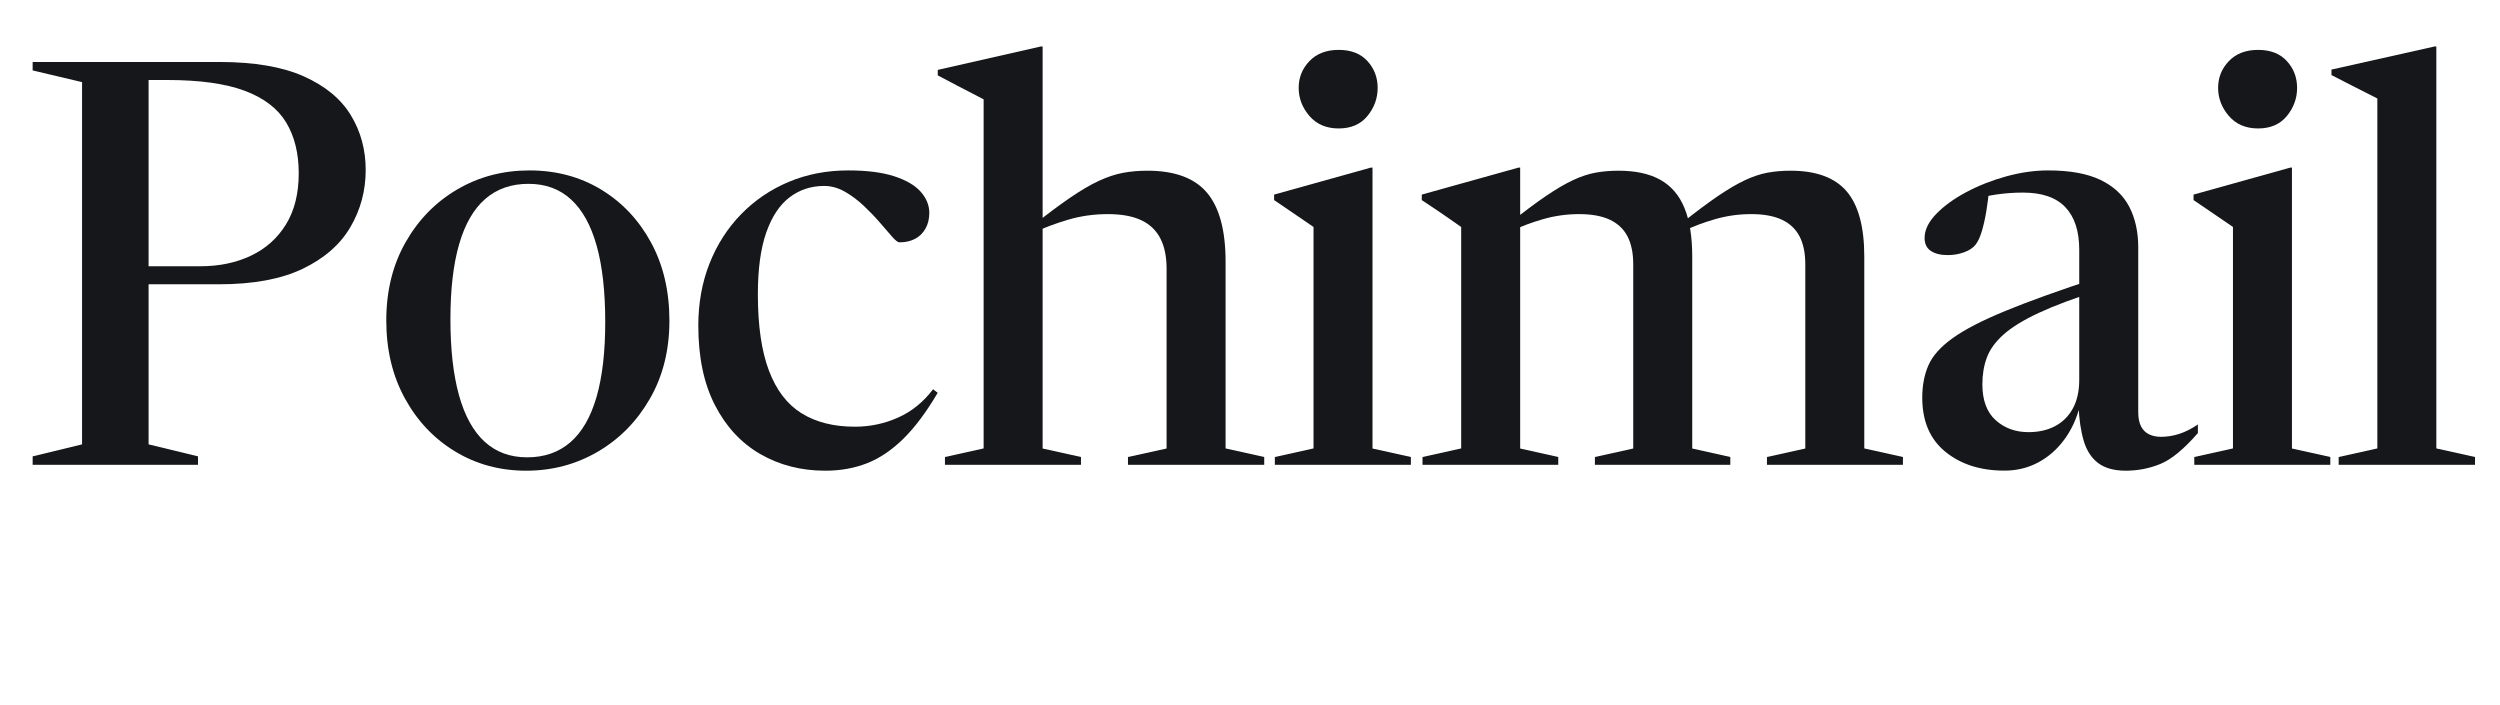
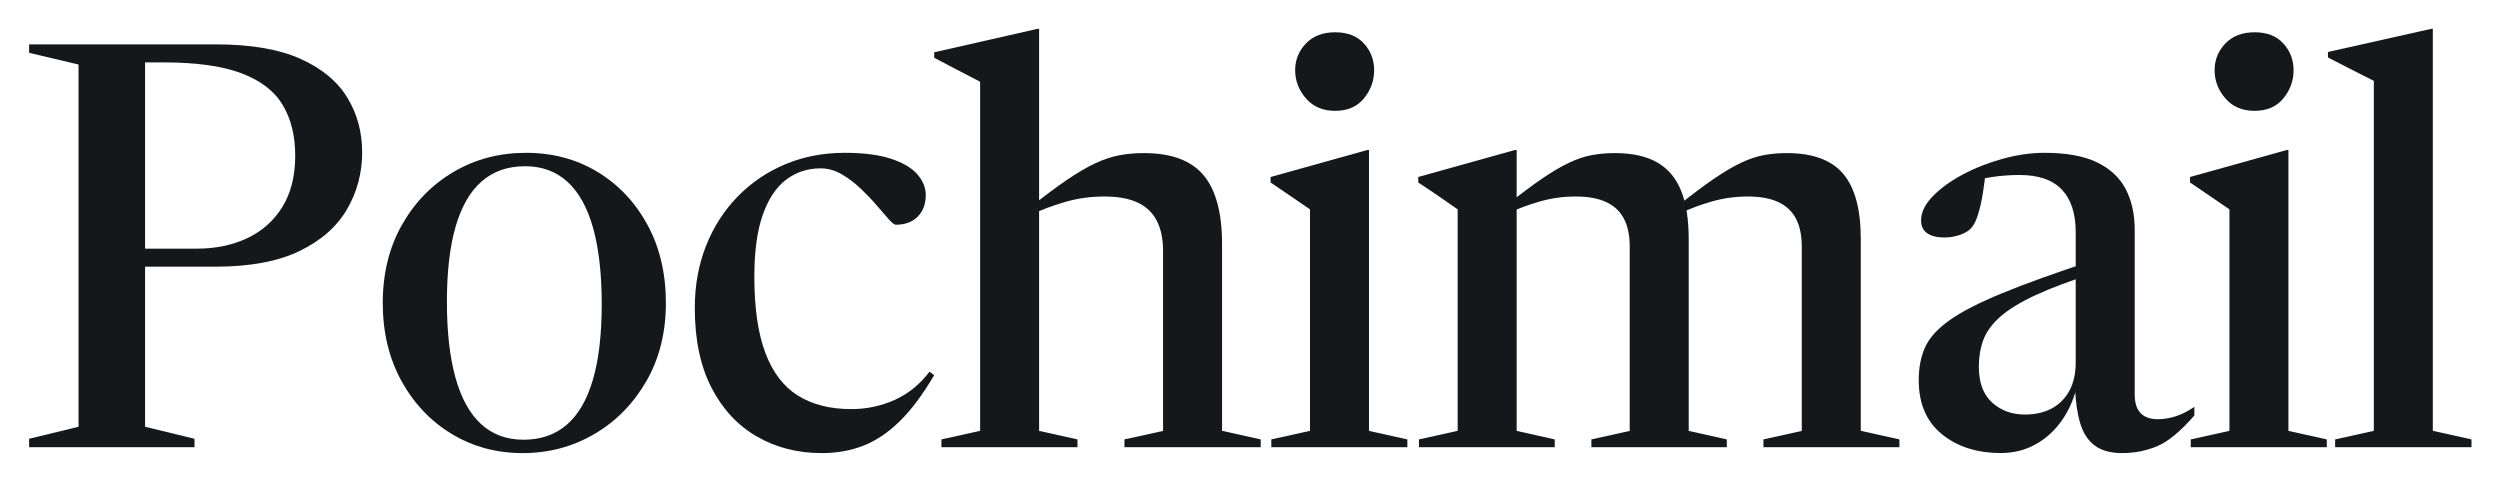
- <svg xmlns="http://www.w3.org/2000/svg" viewBox="0 0 710 200" width="710" height="200">
+ <svg xmlns="http://www.w3.org/2000/svg" viewBox="1 5 710 137" width="710" height="137">
  <g fill="#15171A" transform="translate(4,4)">
    <path d="M80.84 45.208Q80.84 36.704 77.268 30.78Q73.696 24.856 65.516 21.788Q57.336 18.72 43.433 18.72H26.632L26.808 13.6H58.241Q73.129 13.6 82.269 17.684Q91.409 21.768 95.633 28.712Q99.857 35.656 99.857 44.264Q99.857 53.088 95.509 60.504Q91.161 67.92 81.981 72.328Q72.801 76.736 58.241 76.736H26.808L26.632 71.616H52.936Q60.92 71.616 67.244 68.628Q73.568 65.64 77.204 59.752Q80.84 53.864 80.84 45.208ZM38.201 13.6V122.2L52.233 125.608V128.0H5.272V125.608L19.304 122.2V19.32L5.272 16V13.6Z" />
    <path d="M145.712 125.88Q153.056 125.88 157.996 121.592Q162.936 117.304 165.412 108.748Q167.888 100.192 167.888 87.44Q167.888 74.504 165.456 65.8Q163.024 57.096 158.184 52.652Q153.344 48.208 146.096 48.208Q138.752 48.208 133.816 52.496Q128.88 56.784 126.401 65.336Q123.921 73.888 123.921 86.64Q123.921 99.504 126.353 108.248Q128.784 116.992 133.624 121.436Q138.464 125.88 145.712 125.88ZM145.424 129.68Q134.304 129.68 125.296 124.24Q116.288 118.8 110.996 109.16Q105.704 99.52 105.704 87.016Q105.704 74.48 111.156 64.856Q116.608 55.232 125.824 49.816Q135.04 44.4 146.384 44.4Q157.744 44.4 166.716 49.836Q175.688 55.272 180.9 64.88Q186.112 74.488 186.112 87.064Q186.112 99.6 180.576 109.228Q175.04 118.856 165.792 124.268Q156.544 129.68 145.424 129.68Z" />
    <path d="M236.88 44.4Q244.96 44.4 250.064 46.092Q255.168 47.784 257.544 50.528Q259.92 53.272 259.92 56.448Q259.92 59.008 258.848 60.912Q257.776 62.816 255.896 63.82Q254.016 64.824 251.44 64.824Q250.768 64.824 249.344 63.204Q247.92 61.584 245.888 59.216Q243.856 56.848 241.312 54.448Q238.768 52.048 235.928 50.428Q233.088 48.808 230.056 48.808Q224.512 48.808 220.26 52.024Q216.008 55.24 213.62 62.032Q211.233 68.824 211.233 79.592Q211.233 92.952 214.381 101.268Q217.529 109.584 223.66 113.384Q229.792 117.184 238.8 117.184Q245.248 117.184 251.052 114.592Q256.856 112 260.992 106.552L262.304 107.552Q257.472 115.776 252.532 120.624Q247.592 125.472 242.192 127.576Q236.792 129.68 230.384 129.68Q220.112 129.68 211.94 124.964Q203.768 120.248 199.044 111.068Q194.32 101.888 194.32 88.496Q194.32 78.896 197.504 70.84Q200.688 62.784 206.468 56.848Q212.248 50.912 220 47.656Q227.752 44.4 236.88 44.4Z" />
    <path d="M316.344 125.792 327.312 123.376V72.336Q327.312 67.128 325.52 63.676Q323.728 60.224 320.072 58.516Q316.416 56.808 310.632 56.808Q304.68 56.808 299.248 58.428Q293.817 60.048 290.025 61.896L289.089 60.248Q295.321 55.288 299.893 52.164Q304.465 49.04 308.057 47.372Q311.649 45.704 314.897 45.092Q318.145 44.48 321.865 44.48Q333.521 44.48 338.793 50.74Q344.065 57 344.065 70.32V123.352L355.04 125.792V128.0H316.344ZM303 128.0H264.368V125.792L275.352 123.352V24.217Q274.312 23.664 272.436 22.696Q270.56 21.728 268 20.396Q265.44 19.064 262.32 17.408V15.848L291.601 9.2H292.105V55.871V123.376L303 125.792Z" />
    <path d="M376.192 32.48Q370.928 32.48 367.876 28.932Q364.824 25.384 364.824 20.952Q364.824 16.544 367.876 13.356Q370.928 10.168 376.192 10.168Q381.464 10.168 384.36 13.356Q387.256 16.544 387.256 20.952Q387.256 25.384 384.36 28.932Q381.464 32.48 376.192 32.48ZM385.793 43.608V59.392V123.376L396.688 125.792V128.0H358.056V125.792L369.04 123.352V60.464Q368.16 59.848 366.46 58.692Q364.76 57.536 362.544 56.02Q360.328 54.504 357.848 52.824V51.264L385.289 43.608Z" />
    <path d="M427.729 59.704V123.376L438.544 125.792V128.0H399.992V125.792L410.976 123.352V60.464Q409.688 59.56 407.312 57.9Q404.936 56.24 399.784 52.824V51.264L427.225 43.608H427.729ZM476.593 68.864V123.376L487.408 125.792V128.0H448.952V125.792L459.84 123.376V71.08Q459.84 66.272 458.204 63.128Q456.568 59.984 453.184 58.396Q449.8 56.808 444.48 56.808Q439.136 56.808 434.124 58.272Q429.113 59.736 425.577 61.496L424.713 59.4Q430.641 54.664 434.957 51.728Q439.273 48.792 442.641 47.204Q446.009 45.616 449.089 45.048Q452.169 44.48 455.633 44.48Q462.945 44.48 467.569 47.084Q472.193 49.688 474.393 55.076Q476.593 60.464 476.593 68.864ZM525.457 68.864V123.352L536.433 125.792V128.0H497.816V125.792L508.704 123.376V71.08Q508.704 66.272 507.068 63.128Q505.432 59.984 502.048 58.396Q498.664 56.808 493.344 56.808Q488 56.808 482.989 58.272Q477.977 59.736 474.441 61.496L473.577 59.4Q479.505 54.664 483.821 51.728Q488.137 48.792 491.505 47.204Q494.873 45.616 497.953 45.048Q501.033 44.48 504.497 44.48Q515.465 44.48 520.461 50.356Q525.457 56.232 525.457 68.864Z" />
    <path d="M591.544 74.936 592.264 78.408Q581.648 81.768 575.064 84.836Q568.48 87.904 565.016 91Q561.552 94.096 560.273 97.528Q558.993 100.96 558.993 105.12Q558.993 111.944 562.772 115.336Q566.552 118.728 572.072 118.728Q576.416 118.728 579.632 117.032Q582.848 115.336 584.676 112.024Q586.504 108.712 586.504 103.856V66.944Q586.504 58.984 582.556 54.84Q578.608 50.696 570.544 50.696Q566.672 50.696 562.86 51.252Q559.048 51.808 556.84 52.848L560.944 49.408Q560.648 52.76 560.112 55.992Q559.576 59.224 558.82 61.732Q558.064 64.24 557.032 65.528Q555.952 66.88 553.76 67.664Q551.568 68.448 549.184 68.448Q546.104 68.448 544.344 67.252Q542.584 66.056 542.584 63.584Q542.584 60.184 545.856 56.792Q549.128 53.4 554.368 50.596Q559.608 47.792 565.756 46.096Q571.904 44.4 577.648 44.4Q586.96 44.4 592.565 47.112Q598.169 49.824 600.713 54.728Q603.257 59.632 603.257 66.248V113.008Q603.257 115.552 604.065 117.104Q604.873 118.656 606.349 119.356Q607.825 120.056 609.705 120.056Q612.313 120.056 614.881 119.232Q617.448 118.408 620.2 116.552V118.992Q614.24 125.84 609.548 127.76Q604.856 129.68 599.728 129.68Q594.784 129.68 591.912 127.532Q589.04 125.384 587.796 121.256Q586.552 117.128 586.312 111.224L586.68 111.344Q585.28 116.76 582.224 120.892Q579.168 125.024 574.832 127.34Q570.496 129.656 565.248 129.656Q555.064 129.656 548.492 124.308Q541.92 118.96 541.92 108.928Q541.92 103.696 543.708 99.668Q545.496 95.64 550.632 91.976Q555.768 88.312 565.624 84.264Q575.48 80.216 591.544 74.936Z" />
    <path d="M637.312 32.48Q632.048 32.48 628.996 28.932Q625.944 25.384 625.944 20.952Q625.944 16.544 628.996 13.356Q632.048 10.168 637.312 10.168Q642.584 10.168 645.48 13.356Q648.376 16.544 648.376 20.952Q648.376 25.384 645.48 28.932Q642.584 32.48 637.312 32.48ZM646.913 43.608V59.392V123.376L657.808 125.792V128.0H619.176V125.792L630.16 123.352V60.464Q629.28 59.848 627.58 58.692Q625.88 57.536 623.664 56.02Q621.448 54.504 618.968 52.824V51.264L646.409 43.608Z" />
    <path d="M687.921 123.352 698.904 125.792V128.0H660.184V125.792L671.168 123.352V23.968Q670.128 23.432 668.252 22.488Q666.376 21.544 663.816 20.24Q661.256 18.936 658.136 17.32V15.76L687.417 9.2H687.921V23.472Z" />
  </g>
</svg>
